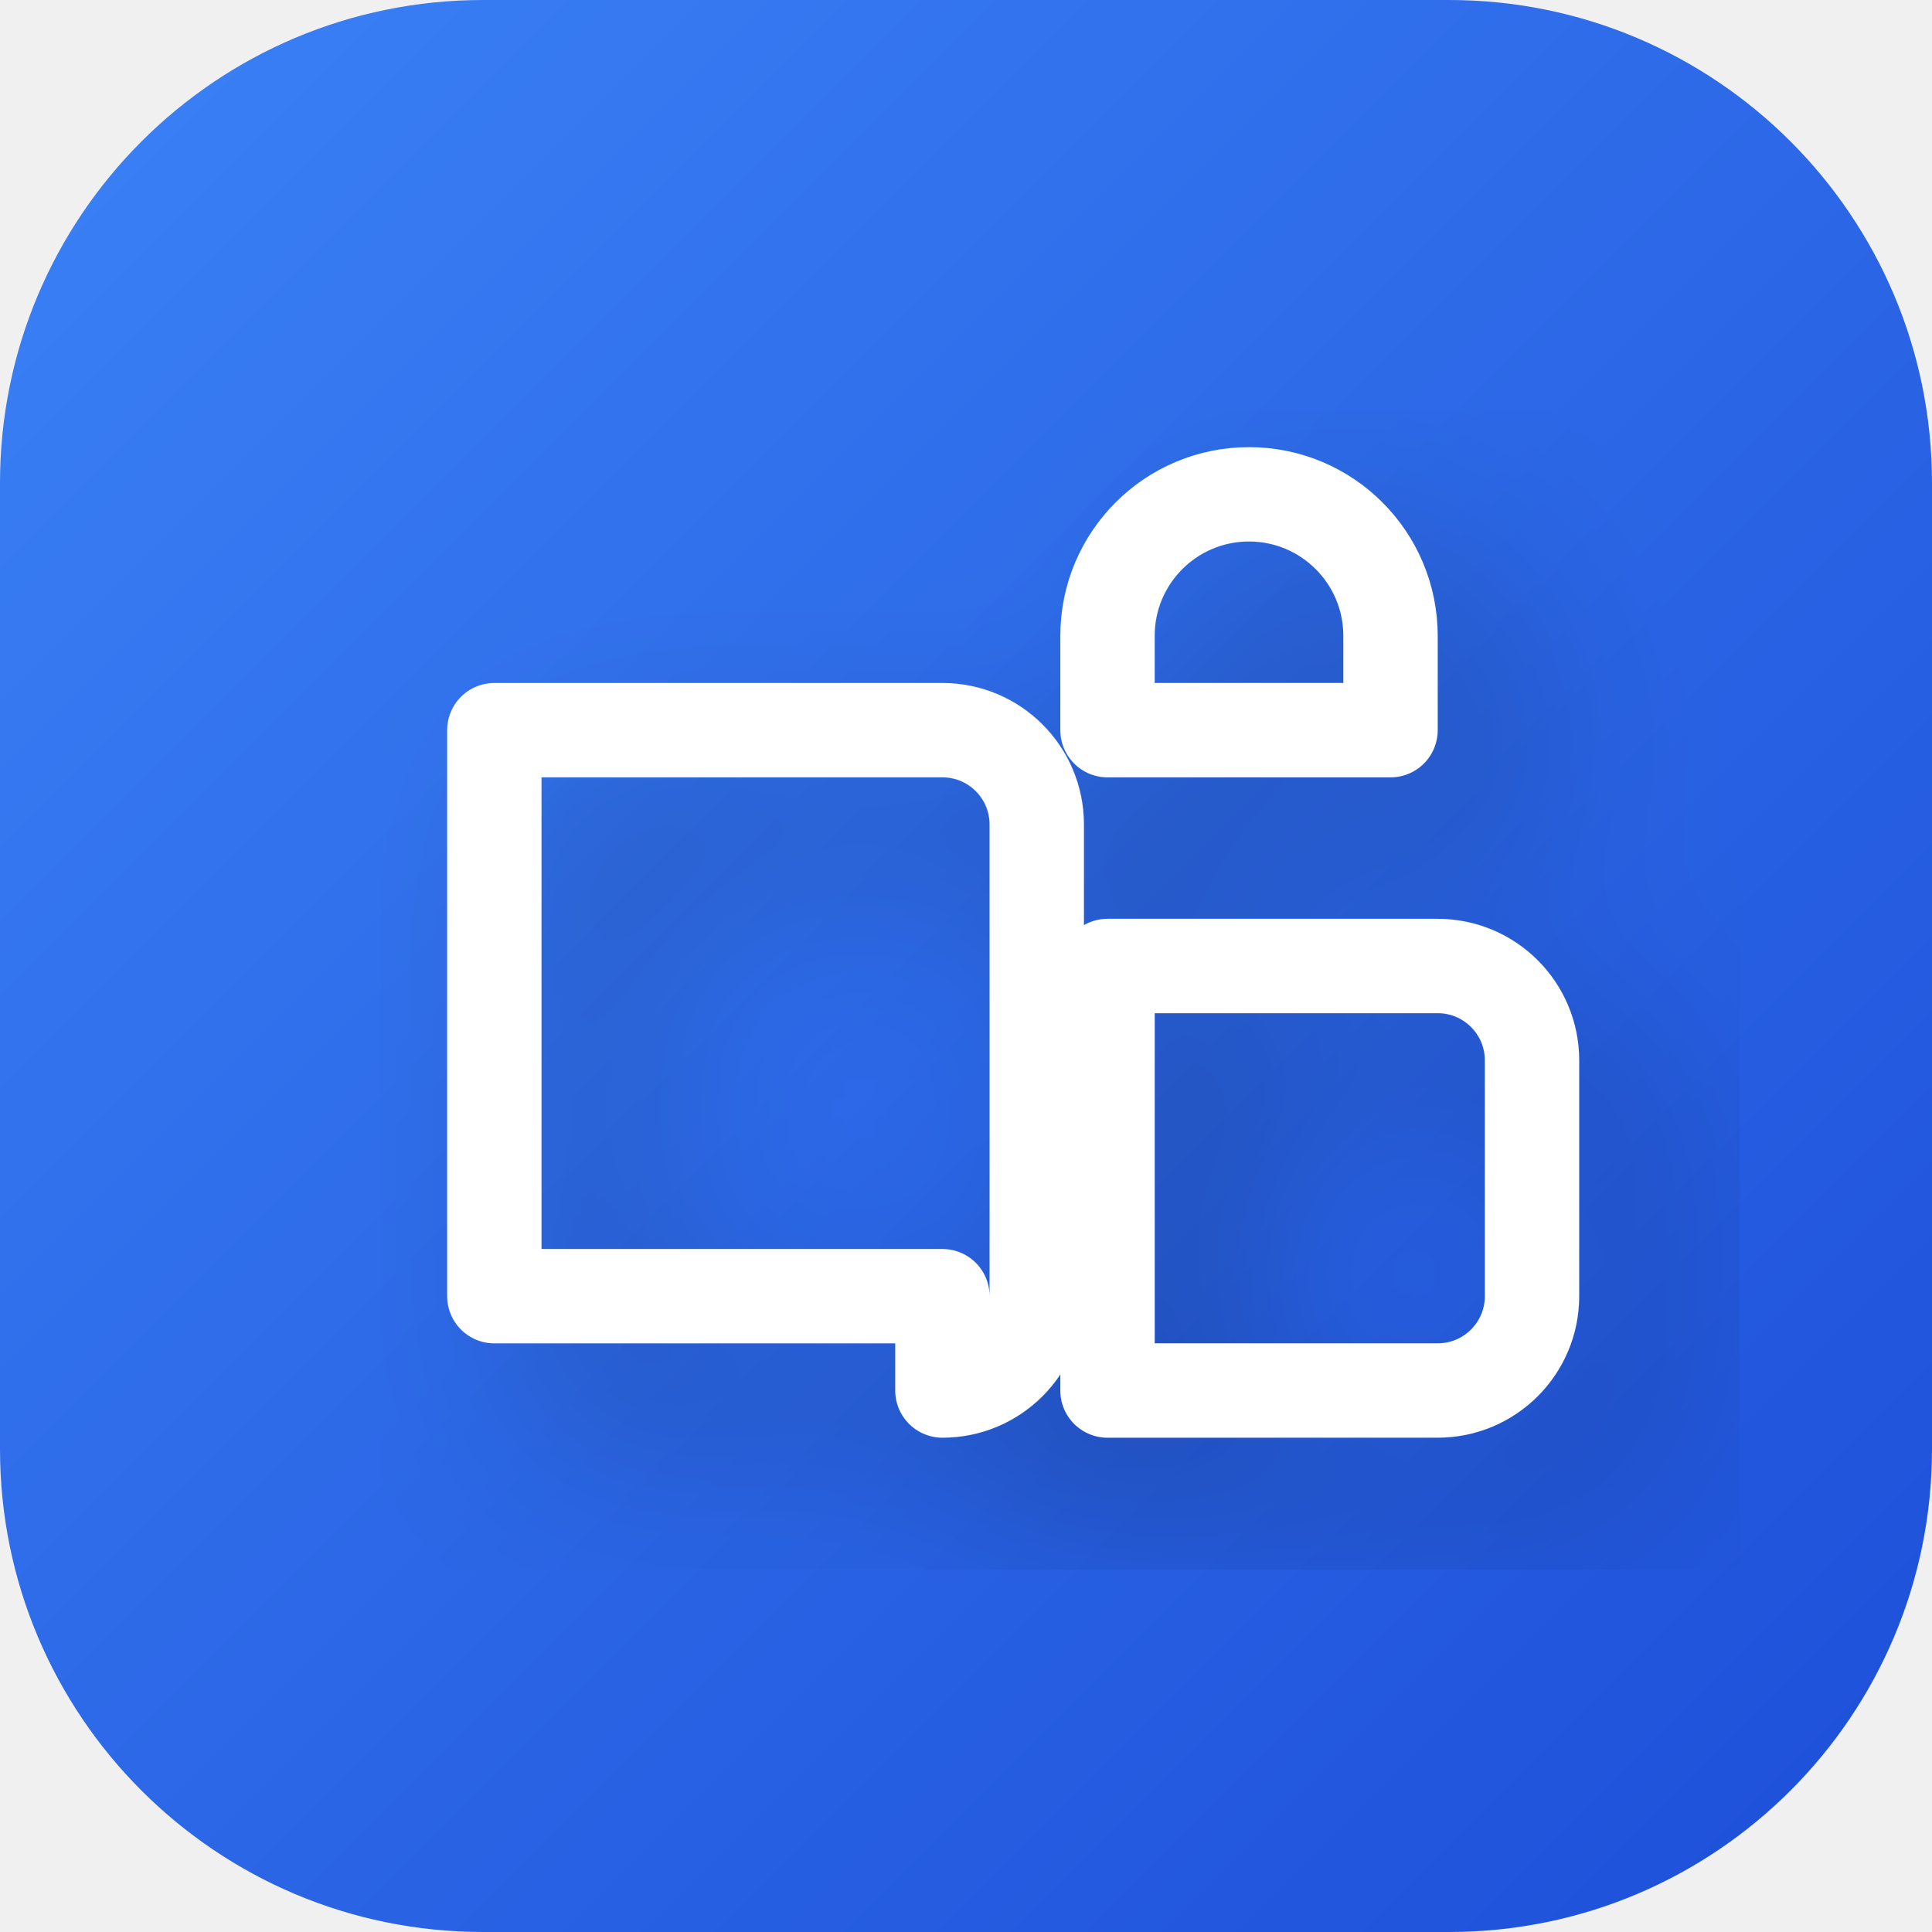
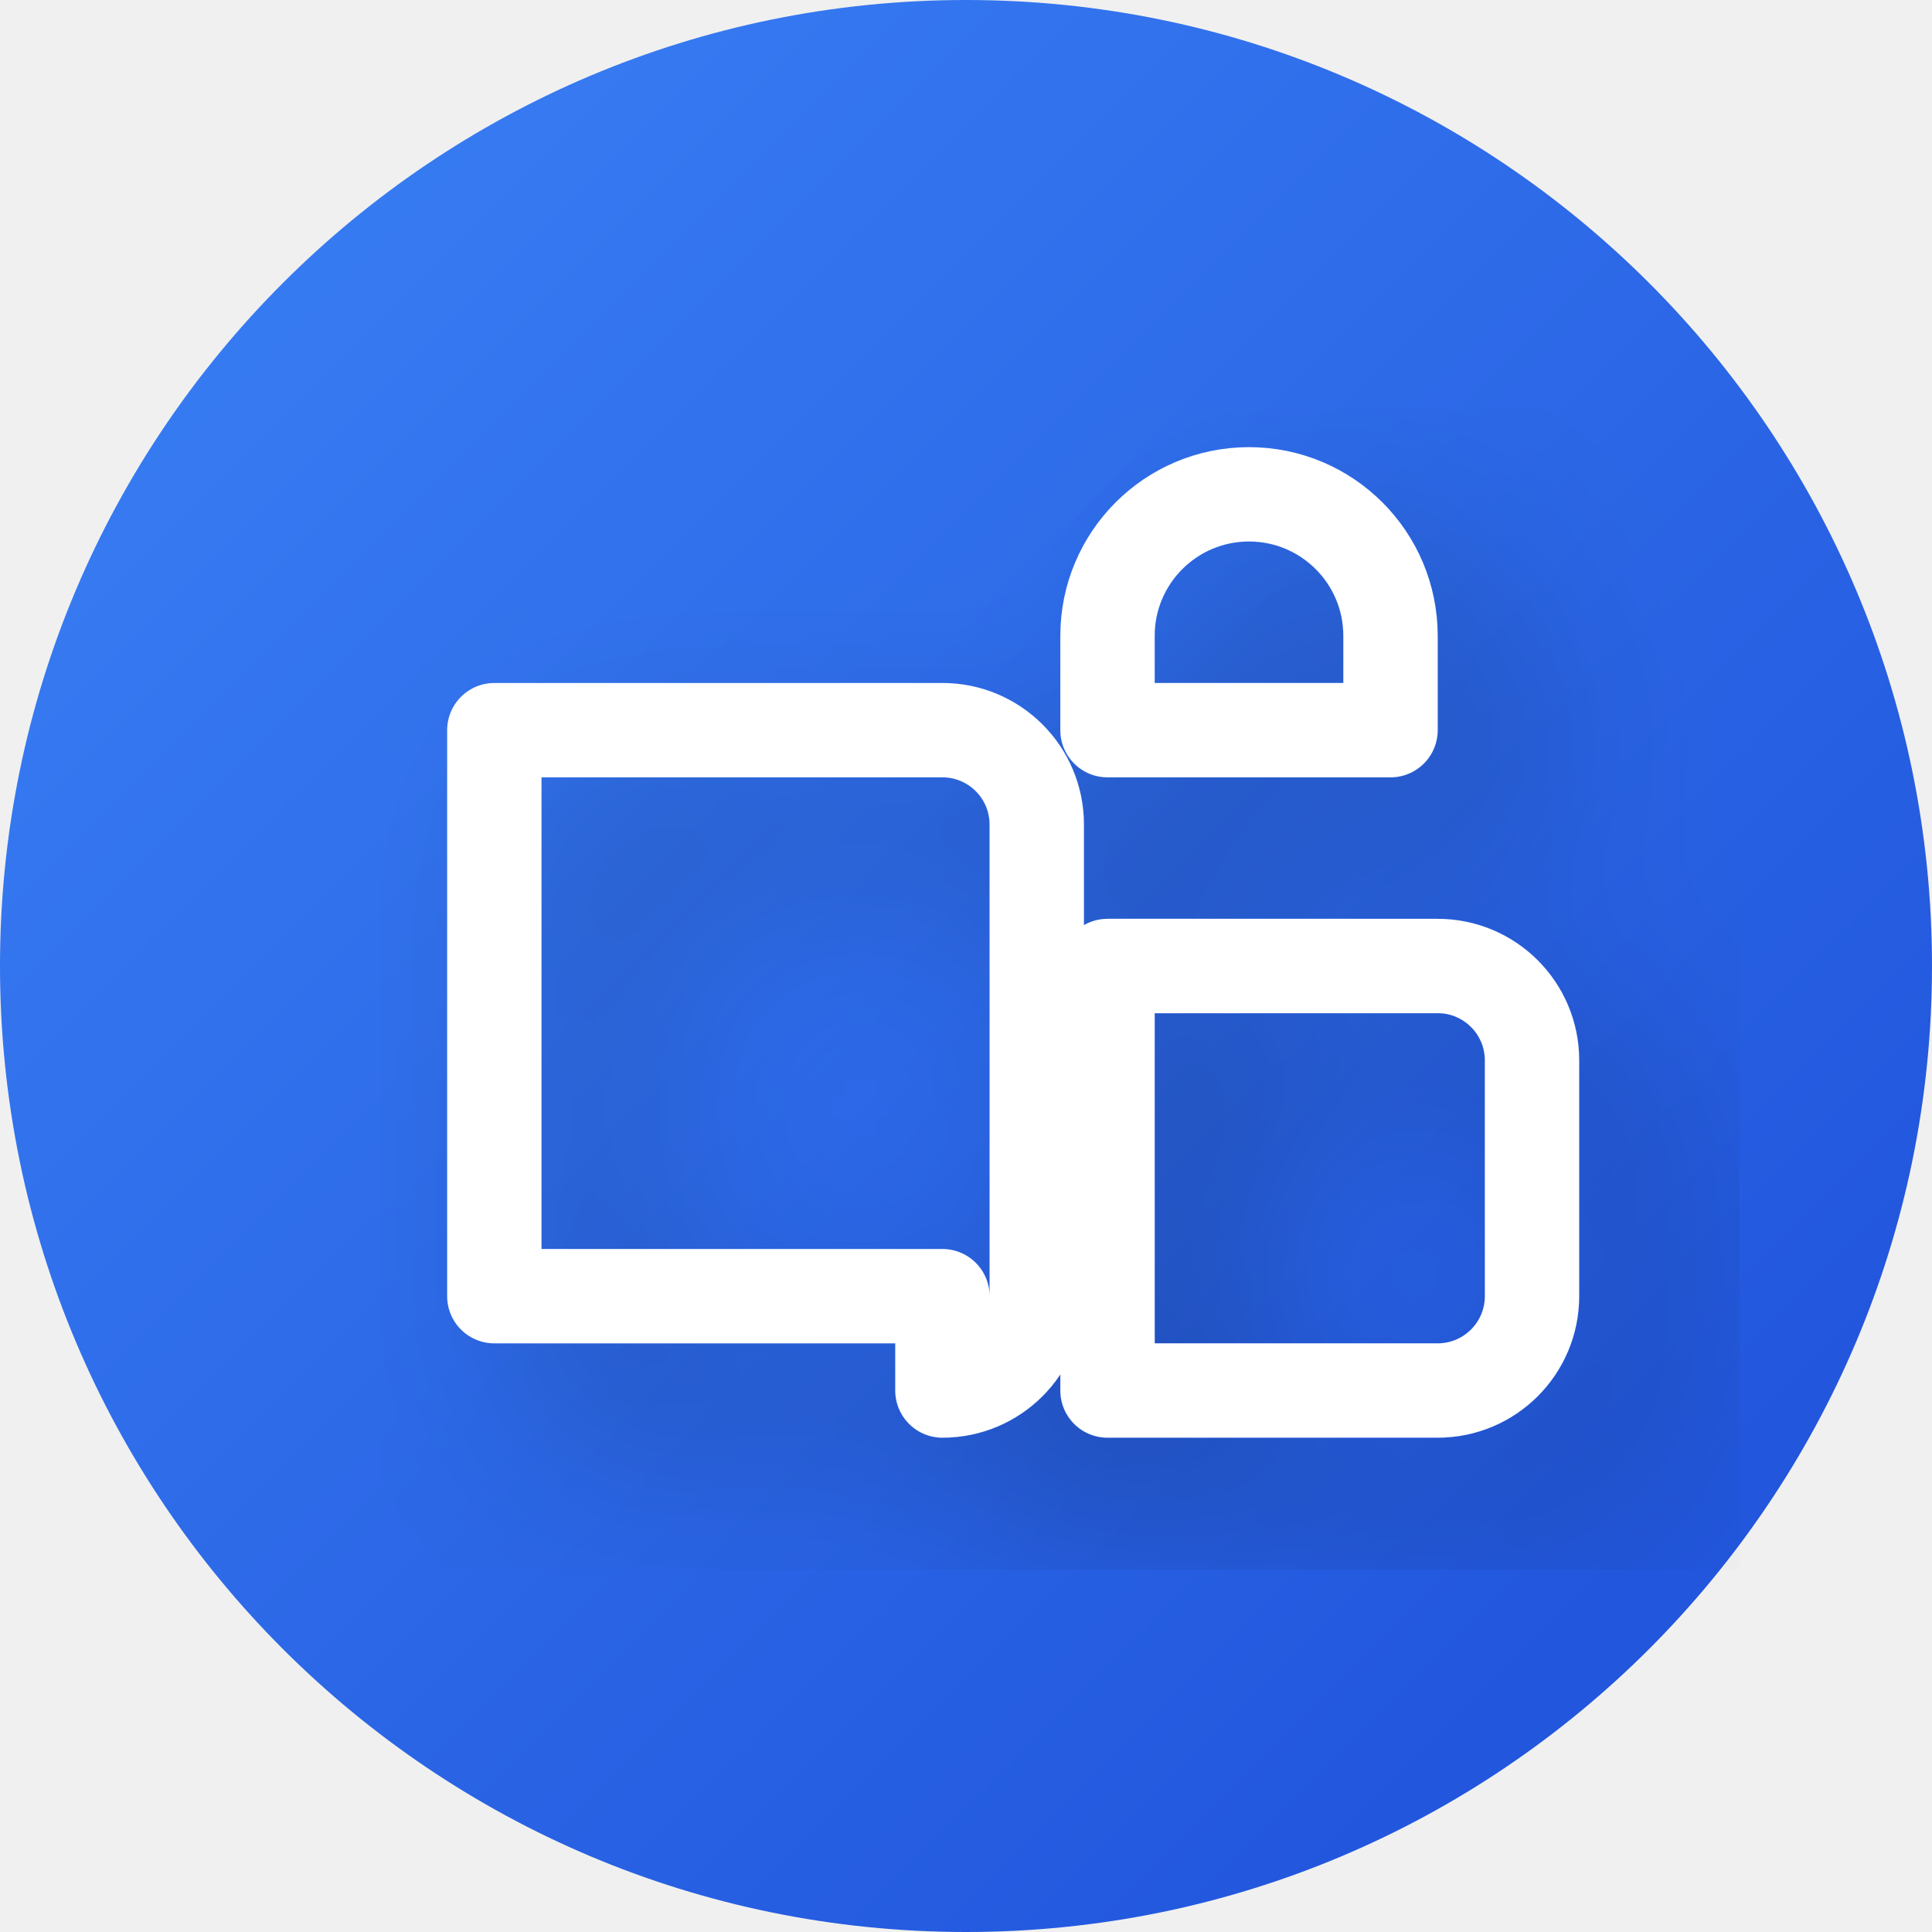
<svg xmlns="http://www.w3.org/2000/svg" width="512" height="512" viewBox="0 0 512 512">
  <defs>
    <linearGradient id="g" x1="0%" y1="0%" x2="100%" y2="100%">
      <stop offset="0%" style="stop-color:#3b82f6;stop-opacity:1" />
      <stop offset="100%" style="stop-color:#1d4ed8;stop-opacity:1" />
    </linearGradient>
    <filter id="shadow" x="-20%" y="-20%" width="140%" height="140%">
      <feDropShadow dx="2" dy="2" stdDeviation="2" flood-color="#000000" flood-opacity="0.2" />
    </filter>
  </defs>
-   <rect x="0" y="0" width="512" height="512" rx="128" fill="url(#g)" />
+   <circle cx="256" cy="256" r="256" fill="url(#g)" />
  <g transform="translate(106, 106) scale(12.5)" stroke="#FFFFFF" stroke-width="2" fill="none" stroke-linecap="round" stroke-linejoin="round" filter="url(#shadow)">
    <path d="M11.5 21a2 2 0 0 0 2-2V9a2 2 0 0 0-2-2H2v12h9.5z M22 21a2 2 0 0 0 2-2v-5a2 2 0 0 0-2-2h-7v9h7z M18 2a3 3 0 0 0-3 3v2h6V5a3 3 0 0 0-3-3z" />
  </g>
</svg>
